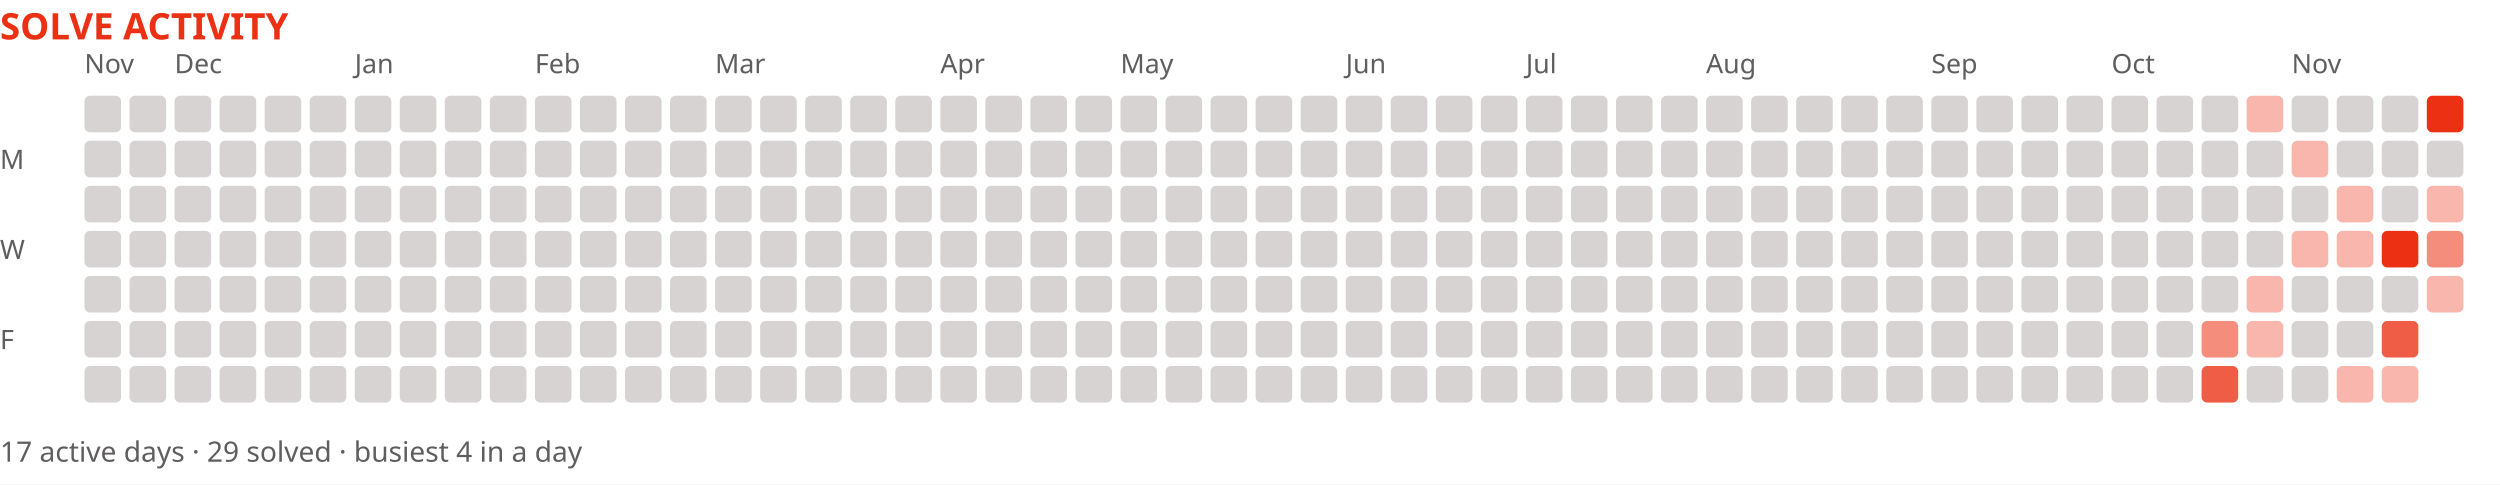
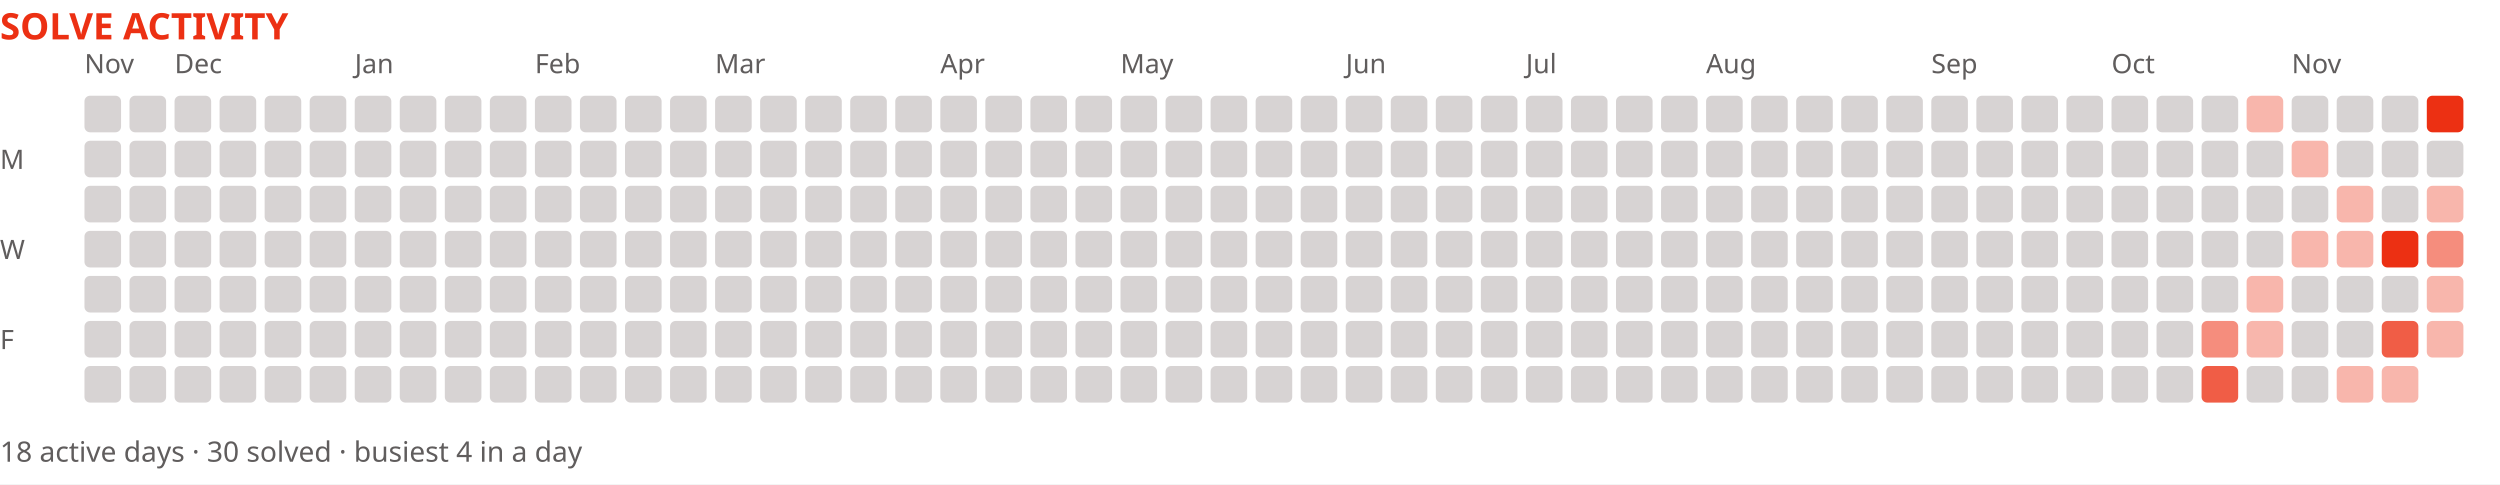
<svg xmlns="http://www.w3.org/2000/svg" width="888" height="172" viewBox="0 0 888 172" role="img" aria-label="Solve activity over the last year">
  <rect width="888" height="172" fill="#ffffff" />
  <text x="0" y="14" font-family="system-ui,sans-serif" font-size="13" font-weight="700" fill="#ec3013">SOLVE ACTIVITY</text>
  <text x="30" y="26" font-family="system-ui,sans-serif" font-size="9.5" fill="#605d5d">Nov</text>
  <text x="62" y="26" font-family="system-ui,sans-serif" font-size="9.5" fill="#605d5d">Dec</text>
  <text x="126" y="26" font-family="system-ui,sans-serif" font-size="9.5" fill="#605d5d">Jan</text>
  <text x="190" y="26" font-family="system-ui,sans-serif" font-size="9.5" fill="#605d5d">Feb</text>
  <text x="254" y="26" font-family="system-ui,sans-serif" font-size="9.5" fill="#605d5d">Mar</text>
  <text x="334" y="26" font-family="system-ui,sans-serif" font-size="9.5" fill="#605d5d">Apr</text>
  <text x="398" y="26" font-family="system-ui,sans-serif" font-size="9.5" fill="#605d5d">May</text>
  <text x="478" y="26" font-family="system-ui,sans-serif" font-size="9.5" fill="#605d5d">Jun</text>
  <text x="542" y="26" font-family="system-ui,sans-serif" font-size="9.5" fill="#605d5d">Jul</text>
  <text x="606" y="26" font-family="system-ui,sans-serif" font-size="9.5" fill="#605d5d">Aug</text>
  <text x="686" y="26" font-family="system-ui,sans-serif" font-size="9.5" fill="#605d5d">Sep</text>
  <text x="750" y="26" font-family="system-ui,sans-serif" font-size="9.5" fill="#605d5d">Oct</text>
  <text x="814" y="26" font-family="system-ui,sans-serif" font-size="9.5" fill="#605d5d">Nov</text>
  <text x="0" y="60" font-family="system-ui,sans-serif" font-size="9.5" fill="#605d5d">M</text>
  <text x="0" y="92" font-family="system-ui,sans-serif" font-size="9.5" fill="#605d5d">W</text>
  <text x="0" y="124" font-family="system-ui,sans-serif" font-size="9.5" fill="#605d5d">F</text>
  <rect x="30" y="34" width="13" height="13" fill="#d7d3d3" rx="2" />
  <rect x="30" y="50" width="13" height="13" fill="#d7d3d3" rx="2" />
  <rect x="30" y="66" width="13" height="13" fill="#d7d3d3" rx="2" />
  <rect x="30" y="82" width="13" height="13" fill="#d7d3d3" rx="2" />
  <rect x="30" y="98" width="13" height="13" fill="#d7d3d3" rx="2" />
  <rect x="30" y="114" width="13" height="13" fill="#d7d3d3" rx="2" />
  <rect x="30" y="130" width="13" height="13" fill="#d7d3d3" rx="2" />
  <rect x="46" y="34" width="13" height="13" fill="#d7d3d3" rx="2" />
  <rect x="46" y="50" width="13" height="13" fill="#d7d3d3" rx="2" />
  <rect x="46" y="66" width="13" height="13" fill="#d7d3d3" rx="2" />
  <rect x="46" y="82" width="13" height="13" fill="#d7d3d3" rx="2" />
  <rect x="46" y="98" width="13" height="13" fill="#d7d3d3" rx="2" />
  <rect x="46" y="114" width="13" height="13" fill="#d7d3d3" rx="2" />
  <rect x="46" y="130" width="13" height="13" fill="#d7d3d3" rx="2" />
  <rect x="62" y="34" width="13" height="13" fill="#d7d3d3" rx="2" />
  <rect x="62" y="50" width="13" height="13" fill="#d7d3d3" rx="2" />
  <rect x="62" y="66" width="13" height="13" fill="#d7d3d3" rx="2" />
  <rect x="62" y="82" width="13" height="13" fill="#d7d3d3" rx="2" />
  <rect x="62" y="98" width="13" height="13" fill="#d7d3d3" rx="2" />
  <rect x="62" y="114" width="13" height="13" fill="#d7d3d3" rx="2" />
  <rect x="62" y="130" width="13" height="13" fill="#d7d3d3" rx="2" />
  <rect x="78" y="34" width="13" height="13" fill="#d7d3d3" rx="2" />
  <rect x="78" y="50" width="13" height="13" fill="#d7d3d3" rx="2" />
  <rect x="78" y="66" width="13" height="13" fill="#d7d3d3" rx="2" />
  <rect x="78" y="82" width="13" height="13" fill="#d7d3d3" rx="2" />
  <rect x="78" y="98" width="13" height="13" fill="#d7d3d3" rx="2" />
  <rect x="78" y="114" width="13" height="13" fill="#d7d3d3" rx="2" />
  <rect x="78" y="130" width="13" height="13" fill="#d7d3d3" rx="2" />
  <rect x="94" y="34" width="13" height="13" fill="#d7d3d3" rx="2" />
  <rect x="94" y="50" width="13" height="13" fill="#d7d3d3" rx="2" />
  <rect x="94" y="66" width="13" height="13" fill="#d7d3d3" rx="2" />
  <rect x="94" y="82" width="13" height="13" fill="#d7d3d3" rx="2" />
  <rect x="94" y="98" width="13" height="13" fill="#d7d3d3" rx="2" />
  <rect x="94" y="114" width="13" height="13" fill="#d7d3d3" rx="2" />
  <rect x="94" y="130" width="13" height="13" fill="#d7d3d3" rx="2" />
  <rect x="110" y="34" width="13" height="13" fill="#d7d3d3" rx="2" />
  <rect x="110" y="50" width="13" height="13" fill="#d7d3d3" rx="2" />
  <rect x="110" y="66" width="13" height="13" fill="#d7d3d3" rx="2" />
  <rect x="110" y="82" width="13" height="13" fill="#d7d3d3" rx="2" />
  <rect x="110" y="98" width="13" height="13" fill="#d7d3d3" rx="2" />
  <rect x="110" y="114" width="13" height="13" fill="#d7d3d3" rx="2" />
  <rect x="110" y="130" width="13" height="13" fill="#d7d3d3" rx="2" />
  <rect x="126" y="34" width="13" height="13" fill="#d7d3d3" rx="2" />
  <rect x="126" y="50" width="13" height="13" fill="#d7d3d3" rx="2" />
  <rect x="126" y="66" width="13" height="13" fill="#d7d3d3" rx="2" />
  <rect x="126" y="82" width="13" height="13" fill="#d7d3d3" rx="2" />
  <rect x="126" y="98" width="13" height="13" fill="#d7d3d3" rx="2" />
  <rect x="126" y="114" width="13" height="13" fill="#d7d3d3" rx="2" />
  <rect x="126" y="130" width="13" height="13" fill="#d7d3d3" rx="2" />
  <rect x="142" y="34" width="13" height="13" fill="#d7d3d3" rx="2" />
  <rect x="142" y="50" width="13" height="13" fill="#d7d3d3" rx="2" />
  <rect x="142" y="66" width="13" height="13" fill="#d7d3d3" rx="2" />
  <rect x="142" y="82" width="13" height="13" fill="#d7d3d3" rx="2" />
  <rect x="142" y="98" width="13" height="13" fill="#d7d3d3" rx="2" />
  <rect x="142" y="114" width="13" height="13" fill="#d7d3d3" rx="2" />
  <rect x="142" y="130" width="13" height="13" fill="#d7d3d3" rx="2" />
  <rect x="158" y="34" width="13" height="13" fill="#d7d3d3" rx="2" />
  <rect x="158" y="50" width="13" height="13" fill="#d7d3d3" rx="2" />
  <rect x="158" y="66" width="13" height="13" fill="#d7d3d3" rx="2" />
  <rect x="158" y="82" width="13" height="13" fill="#d7d3d3" rx="2" />
  <rect x="158" y="98" width="13" height="13" fill="#d7d3d3" rx="2" />
  <rect x="158" y="114" width="13" height="13" fill="#d7d3d3" rx="2" />
  <rect x="158" y="130" width="13" height="13" fill="#d7d3d3" rx="2" />
  <rect x="174" y="34" width="13" height="13" fill="#d7d3d3" rx="2" />
  <rect x="174" y="50" width="13" height="13" fill="#d7d3d3" rx="2" />
  <rect x="174" y="66" width="13" height="13" fill="#d7d3d3" rx="2" />
  <rect x="174" y="82" width="13" height="13" fill="#d7d3d3" rx="2" />
  <rect x="174" y="98" width="13" height="13" fill="#d7d3d3" rx="2" />
  <rect x="174" y="114" width="13" height="13" fill="#d7d3d3" rx="2" />
  <rect x="174" y="130" width="13" height="13" fill="#d7d3d3" rx="2" />
  <rect x="190" y="34" width="13" height="13" fill="#d7d3d3" rx="2" />
  <rect x="190" y="50" width="13" height="13" fill="#d7d3d3" rx="2" />
  <rect x="190" y="66" width="13" height="13" fill="#d7d3d3" rx="2" />
  <rect x="190" y="82" width="13" height="13" fill="#d7d3d3" rx="2" />
  <rect x="190" y="98" width="13" height="13" fill="#d7d3d3" rx="2" />
  <rect x="190" y="114" width="13" height="13" fill="#d7d3d3" rx="2" />
  <rect x="190" y="130" width="13" height="13" fill="#d7d3d3" rx="2" />
  <rect x="206" y="34" width="13" height="13" fill="#d7d3d3" rx="2" />
  <rect x="206" y="50" width="13" height="13" fill="#d7d3d3" rx="2" />
  <rect x="206" y="66" width="13" height="13" fill="#d7d3d3" rx="2" />
  <rect x="206" y="82" width="13" height="13" fill="#d7d3d3" rx="2" />
  <rect x="206" y="98" width="13" height="13" fill="#d7d3d3" rx="2" />
  <rect x="206" y="114" width="13" height="13" fill="#d7d3d3" rx="2" />
  <rect x="206" y="130" width="13" height="13" fill="#d7d3d3" rx="2" />
  <rect x="222" y="34" width="13" height="13" fill="#d7d3d3" rx="2" />
  <rect x="222" y="50" width="13" height="13" fill="#d7d3d3" rx="2" />
  <rect x="222" y="66" width="13" height="13" fill="#d7d3d3" rx="2" />
  <rect x="222" y="82" width="13" height="13" fill="#d7d3d3" rx="2" />
  <rect x="222" y="98" width="13" height="13" fill="#d7d3d3" rx="2" />
  <rect x="222" y="114" width="13" height="13" fill="#d7d3d3" rx="2" />
  <rect x="222" y="130" width="13" height="13" fill="#d7d3d3" rx="2" />
  <rect x="238" y="34" width="13" height="13" fill="#d7d3d3" rx="2" />
  <rect x="238" y="50" width="13" height="13" fill="#d7d3d3" rx="2" />
  <rect x="238" y="66" width="13" height="13" fill="#d7d3d3" rx="2" />
  <rect x="238" y="82" width="13" height="13" fill="#d7d3d3" rx="2" />
  <rect x="238" y="98" width="13" height="13" fill="#d7d3d3" rx="2" />
  <rect x="238" y="114" width="13" height="13" fill="#d7d3d3" rx="2" />
  <rect x="238" y="130" width="13" height="13" fill="#d7d3d3" rx="2" />
  <rect x="254" y="34" width="13" height="13" fill="#d7d3d3" rx="2" />
  <rect x="254" y="50" width="13" height="13" fill="#d7d3d3" rx="2" />
  <rect x="254" y="66" width="13" height="13" fill="#d7d3d3" rx="2" />
  <rect x="254" y="82" width="13" height="13" fill="#d7d3d3" rx="2" />
  <rect x="254" y="98" width="13" height="13" fill="#d7d3d3" rx="2" />
  <rect x="254" y="114" width="13" height="13" fill="#d7d3d3" rx="2" />
  <rect x="254" y="130" width="13" height="13" fill="#d7d3d3" rx="2" />
  <rect x="270" y="34" width="13" height="13" fill="#d7d3d3" rx="2" />
  <rect x="270" y="50" width="13" height="13" fill="#d7d3d3" rx="2" />
  <rect x="270" y="66" width="13" height="13" fill="#d7d3d3" rx="2" />
  <rect x="270" y="82" width="13" height="13" fill="#d7d3d3" rx="2" />
  <rect x="270" y="98" width="13" height="13" fill="#d7d3d3" rx="2" />
  <rect x="270" y="114" width="13" height="13" fill="#d7d3d3" rx="2" />
  <rect x="270" y="130" width="13" height="13" fill="#d7d3d3" rx="2" />
  <rect x="286" y="34" width="13" height="13" fill="#d7d3d3" rx="2" />
  <rect x="286" y="50" width="13" height="13" fill="#d7d3d3" rx="2" />
  <rect x="286" y="66" width="13" height="13" fill="#d7d3d3" rx="2" />
  <rect x="286" y="82" width="13" height="13" fill="#d7d3d3" rx="2" />
  <rect x="286" y="98" width="13" height="13" fill="#d7d3d3" rx="2" />
  <rect x="286" y="114" width="13" height="13" fill="#d7d3d3" rx="2" />
  <rect x="286" y="130" width="13" height="13" fill="#d7d3d3" rx="2" />
  <rect x="302" y="34" width="13" height="13" fill="#d7d3d3" rx="2" />
  <rect x="302" y="50" width="13" height="13" fill="#d7d3d3" rx="2" />
  <rect x="302" y="66" width="13" height="13" fill="#d7d3d3" rx="2" />
  <rect x="302" y="82" width="13" height="13" fill="#d7d3d3" rx="2" />
  <rect x="302" y="98" width="13" height="13" fill="#d7d3d3" rx="2" />
  <rect x="302" y="114" width="13" height="13" fill="#d7d3d3" rx="2" />
  <rect x="302" y="130" width="13" height="13" fill="#d7d3d3" rx="2" />
  <rect x="318" y="34" width="13" height="13" fill="#d7d3d3" rx="2" />
  <rect x="318" y="50" width="13" height="13" fill="#d7d3d3" rx="2" />
  <rect x="318" y="66" width="13" height="13" fill="#d7d3d3" rx="2" />
  <rect x="318" y="82" width="13" height="13" fill="#d7d3d3" rx="2" />
  <rect x="318" y="98" width="13" height="13" fill="#d7d3d3" rx="2" />
  <rect x="318" y="114" width="13" height="13" fill="#d7d3d3" rx="2" />
  <rect x="318" y="130" width="13" height="13" fill="#d7d3d3" rx="2" />
  <rect x="334" y="34" width="13" height="13" fill="#d7d3d3" rx="2" />
  <rect x="334" y="50" width="13" height="13" fill="#d7d3d3" rx="2" />
  <rect x="334" y="66" width="13" height="13" fill="#d7d3d3" rx="2" />
  <rect x="334" y="82" width="13" height="13" fill="#d7d3d3" rx="2" />
  <rect x="334" y="98" width="13" height="13" fill="#d7d3d3" rx="2" />
  <rect x="334" y="114" width="13" height="13" fill="#d7d3d3" rx="2" />
  <rect x="334" y="130" width="13" height="13" fill="#d7d3d3" rx="2" />
  <rect x="350" y="34" width="13" height="13" fill="#d7d3d3" rx="2" />
  <rect x="350" y="50" width="13" height="13" fill="#d7d3d3" rx="2" />
  <rect x="350" y="66" width="13" height="13" fill="#d7d3d3" rx="2" />
  <rect x="350" y="82" width="13" height="13" fill="#d7d3d3" rx="2" />
  <rect x="350" y="98" width="13" height="13" fill="#d7d3d3" rx="2" />
  <rect x="350" y="114" width="13" height="13" fill="#d7d3d3" rx="2" />
  <rect x="350" y="130" width="13" height="13" fill="#d7d3d3" rx="2" />
  <rect x="366" y="34" width="13" height="13" fill="#d7d3d3" rx="2" />
  <rect x="366" y="50" width="13" height="13" fill="#d7d3d3" rx="2" />
  <rect x="366" y="66" width="13" height="13" fill="#d7d3d3" rx="2" />
  <rect x="366" y="82" width="13" height="13" fill="#d7d3d3" rx="2" />
  <rect x="366" y="98" width="13" height="13" fill="#d7d3d3" rx="2" />
  <rect x="366" y="114" width="13" height="13" fill="#d7d3d3" rx="2" />
  <rect x="366" y="130" width="13" height="13" fill="#d7d3d3" rx="2" />
  <rect x="382" y="34" width="13" height="13" fill="#d7d3d3" rx="2" />
  <rect x="382" y="50" width="13" height="13" fill="#d7d3d3" rx="2" />
  <rect x="382" y="66" width="13" height="13" fill="#d7d3d3" rx="2" />
  <rect x="382" y="82" width="13" height="13" fill="#d7d3d3" rx="2" />
  <rect x="382" y="98" width="13" height="13" fill="#d7d3d3" rx="2" />
  <rect x="382" y="114" width="13" height="13" fill="#d7d3d3" rx="2" />
  <rect x="382" y="130" width="13" height="13" fill="#d7d3d3" rx="2" />
  <rect x="398" y="34" width="13" height="13" fill="#d7d3d3" rx="2" />
  <rect x="398" y="50" width="13" height="13" fill="#d7d3d3" rx="2" />
  <rect x="398" y="66" width="13" height="13" fill="#d7d3d3" rx="2" />
  <rect x="398" y="82" width="13" height="13" fill="#d7d3d3" rx="2" />
  <rect x="398" y="98" width="13" height="13" fill="#d7d3d3" rx="2" />
  <rect x="398" y="114" width="13" height="13" fill="#d7d3d3" rx="2" />
  <rect x="398" y="130" width="13" height="13" fill="#d7d3d3" rx="2" />
  <rect x="414" y="34" width="13" height="13" fill="#d7d3d3" rx="2" />
  <rect x="414" y="50" width="13" height="13" fill="#d7d3d3" rx="2" />
  <rect x="414" y="66" width="13" height="13" fill="#d7d3d3" rx="2" />
  <rect x="414" y="82" width="13" height="13" fill="#d7d3d3" rx="2" />
  <rect x="414" y="98" width="13" height="13" fill="#d7d3d3" rx="2" />
  <rect x="414" y="114" width="13" height="13" fill="#d7d3d3" rx="2" />
  <rect x="414" y="130" width="13" height="13" fill="#d7d3d3" rx="2" />
  <rect x="430" y="34" width="13" height="13" fill="#d7d3d3" rx="2" />
  <rect x="430" y="50" width="13" height="13" fill="#d7d3d3" rx="2" />
  <rect x="430" y="66" width="13" height="13" fill="#d7d3d3" rx="2" />
  <rect x="430" y="82" width="13" height="13" fill="#d7d3d3" rx="2" />
  <rect x="430" y="98" width="13" height="13" fill="#d7d3d3" rx="2" />
  <rect x="430" y="114" width="13" height="13" fill="#d7d3d3" rx="2" />
  <rect x="430" y="130" width="13" height="13" fill="#d7d3d3" rx="2" />
  <rect x="446" y="34" width="13" height="13" fill="#d7d3d3" rx="2" />
  <rect x="446" y="50" width="13" height="13" fill="#d7d3d3" rx="2" />
  <rect x="446" y="66" width="13" height="13" fill="#d7d3d3" rx="2" />
  <rect x="446" y="82" width="13" height="13" fill="#d7d3d3" rx="2" />
  <rect x="446" y="98" width="13" height="13" fill="#d7d3d3" rx="2" />
  <rect x="446" y="114" width="13" height="13" fill="#d7d3d3" rx="2" />
  <rect x="446" y="130" width="13" height="13" fill="#d7d3d3" rx="2" />
  <rect x="462" y="34" width="13" height="13" fill="#d7d3d3" rx="2" />
  <rect x="462" y="50" width="13" height="13" fill="#d7d3d3" rx="2" />
  <rect x="462" y="66" width="13" height="13" fill="#d7d3d3" rx="2" />
  <rect x="462" y="82" width="13" height="13" fill="#d7d3d3" rx="2" />
  <rect x="462" y="98" width="13" height="13" fill="#d7d3d3" rx="2" />
  <rect x="462" y="114" width="13" height="13" fill="#d7d3d3" rx="2" />
  <rect x="462" y="130" width="13" height="13" fill="#d7d3d3" rx="2" />
  <rect x="478" y="34" width="13" height="13" fill="#d7d3d3" rx="2" />
  <rect x="478" y="50" width="13" height="13" fill="#d7d3d3" rx="2" />
  <rect x="478" y="66" width="13" height="13" fill="#d7d3d3" rx="2" />
  <rect x="478" y="82" width="13" height="13" fill="#d7d3d3" rx="2" />
  <rect x="478" y="98" width="13" height="13" fill="#d7d3d3" rx="2" />
  <rect x="478" y="114" width="13" height="13" fill="#d7d3d3" rx="2" />
  <rect x="478" y="130" width="13" height="13" fill="#d7d3d3" rx="2" />
  <rect x="494" y="34" width="13" height="13" fill="#d7d3d3" rx="2" />
  <rect x="494" y="50" width="13" height="13" fill="#d7d3d3" rx="2" />
  <rect x="494" y="66" width="13" height="13" fill="#d7d3d3" rx="2" />
  <rect x="494" y="82" width="13" height="13" fill="#d7d3d3" rx="2" />
  <rect x="494" y="98" width="13" height="13" fill="#d7d3d3" rx="2" />
  <rect x="494" y="114" width="13" height="13" fill="#d7d3d3" rx="2" />
  <rect x="494" y="130" width="13" height="13" fill="#d7d3d3" rx="2" />
  <rect x="510" y="34" width="13" height="13" fill="#d7d3d3" rx="2" />
  <rect x="510" y="50" width="13" height="13" fill="#d7d3d3" rx="2" />
  <rect x="510" y="66" width="13" height="13" fill="#d7d3d3" rx="2" />
  <rect x="510" y="82" width="13" height="13" fill="#d7d3d3" rx="2" />
  <rect x="510" y="98" width="13" height="13" fill="#d7d3d3" rx="2" />
  <rect x="510" y="114" width="13" height="13" fill="#d7d3d3" rx="2" />
  <rect x="510" y="130" width="13" height="13" fill="#d7d3d3" rx="2" />
  <rect x="526" y="34" width="13" height="13" fill="#d7d3d3" rx="2" />
  <rect x="526" y="50" width="13" height="13" fill="#d7d3d3" rx="2" />
  <rect x="526" y="66" width="13" height="13" fill="#d7d3d3" rx="2" />
  <rect x="526" y="82" width="13" height="13" fill="#d7d3d3" rx="2" />
  <rect x="526" y="98" width="13" height="13" fill="#d7d3d3" rx="2" />
  <rect x="526" y="114" width="13" height="13" fill="#d7d3d3" rx="2" />
  <rect x="526" y="130" width="13" height="13" fill="#d7d3d3" rx="2" />
  <rect x="542" y="34" width="13" height="13" fill="#d7d3d3" rx="2" />
  <rect x="542" y="50" width="13" height="13" fill="#d7d3d3" rx="2" />
  <rect x="542" y="66" width="13" height="13" fill="#d7d3d3" rx="2" />
  <rect x="542" y="82" width="13" height="13" fill="#d7d3d3" rx="2" />
  <rect x="542" y="98" width="13" height="13" fill="#d7d3d3" rx="2" />
  <rect x="542" y="114" width="13" height="13" fill="#d7d3d3" rx="2" />
  <rect x="542" y="130" width="13" height="13" fill="#d7d3d3" rx="2" />
  <rect x="558" y="34" width="13" height="13" fill="#d7d3d3" rx="2" />
  <rect x="558" y="50" width="13" height="13" fill="#d7d3d3" rx="2" />
  <rect x="558" y="66" width="13" height="13" fill="#d7d3d3" rx="2" />
  <rect x="558" y="82" width="13" height="13" fill="#d7d3d3" rx="2" />
  <rect x="558" y="98" width="13" height="13" fill="#d7d3d3" rx="2" />
  <rect x="558" y="114" width="13" height="13" fill="#d7d3d3" rx="2" />
  <rect x="558" y="130" width="13" height="13" fill="#d7d3d3" rx="2" />
  <rect x="574" y="34" width="13" height="13" fill="#d7d3d3" rx="2" />
  <rect x="574" y="50" width="13" height="13" fill="#d7d3d3" rx="2" />
  <rect x="574" y="66" width="13" height="13" fill="#d7d3d3" rx="2" />
  <rect x="574" y="82" width="13" height="13" fill="#d7d3d3" rx="2" />
  <rect x="574" y="98" width="13" height="13" fill="#d7d3d3" rx="2" />
  <rect x="574" y="114" width="13" height="13" fill="#d7d3d3" rx="2" />
  <rect x="574" y="130" width="13" height="13" fill="#d7d3d3" rx="2" />
  <rect x="590" y="34" width="13" height="13" fill="#d7d3d3" rx="2" />
  <rect x="590" y="50" width="13" height="13" fill="#d7d3d3" rx="2" />
  <rect x="590" y="66" width="13" height="13" fill="#d7d3d3" rx="2" />
  <rect x="590" y="82" width="13" height="13" fill="#d7d3d3" rx="2" />
  <rect x="590" y="98" width="13" height="13" fill="#d7d3d3" rx="2" />
  <rect x="590" y="114" width="13" height="13" fill="#d7d3d3" rx="2" />
  <rect x="590" y="130" width="13" height="13" fill="#d7d3d3" rx="2" />
  <rect x="606" y="34" width="13" height="13" fill="#d7d3d3" rx="2" />
  <rect x="606" y="50" width="13" height="13" fill="#d7d3d3" rx="2" />
  <rect x="606" y="66" width="13" height="13" fill="#d7d3d3" rx="2" />
  <rect x="606" y="82" width="13" height="13" fill="#d7d3d3" rx="2" />
  <rect x="606" y="98" width="13" height="13" fill="#d7d3d3" rx="2" />
  <rect x="606" y="114" width="13" height="13" fill="#d7d3d3" rx="2" />
  <rect x="606" y="130" width="13" height="13" fill="#d7d3d3" rx="2" />
  <rect x="622" y="34" width="13" height="13" fill="#d7d3d3" rx="2" />
  <rect x="622" y="50" width="13" height="13" fill="#d7d3d3" rx="2" />
  <rect x="622" y="66" width="13" height="13" fill="#d7d3d3" rx="2" />
  <rect x="622" y="82" width="13" height="13" fill="#d7d3d3" rx="2" />
  <rect x="622" y="98" width="13" height="13" fill="#d7d3d3" rx="2" />
  <rect x="622" y="114" width="13" height="13" fill="#d7d3d3" rx="2" />
  <rect x="622" y="130" width="13" height="13" fill="#d7d3d3" rx="2" />
  <rect x="638" y="34" width="13" height="13" fill="#d7d3d3" rx="2" />
  <rect x="638" y="50" width="13" height="13" fill="#d7d3d3" rx="2" />
  <rect x="638" y="66" width="13" height="13" fill="#d7d3d3" rx="2" />
  <rect x="638" y="82" width="13" height="13" fill="#d7d3d3" rx="2" />
  <rect x="638" y="98" width="13" height="13" fill="#d7d3d3" rx="2" />
  <rect x="638" y="114" width="13" height="13" fill="#d7d3d3" rx="2" />
  <rect x="638" y="130" width="13" height="13" fill="#d7d3d3" rx="2" />
  <rect x="654" y="34" width="13" height="13" fill="#d7d3d3" rx="2" />
  <rect x="654" y="50" width="13" height="13" fill="#d7d3d3" rx="2" />
  <rect x="654" y="66" width="13" height="13" fill="#d7d3d3" rx="2" />
  <rect x="654" y="82" width="13" height="13" fill="#d7d3d3" rx="2" />
  <rect x="654" y="98" width="13" height="13" fill="#d7d3d3" rx="2" />
  <rect x="654" y="114" width="13" height="13" fill="#d7d3d3" rx="2" />
  <rect x="654" y="130" width="13" height="13" fill="#d7d3d3" rx="2" />
  <rect x="670" y="34" width="13" height="13" fill="#d7d3d3" rx="2" />
  <rect x="670" y="50" width="13" height="13" fill="#d7d3d3" rx="2" />
  <rect x="670" y="66" width="13" height="13" fill="#d7d3d3" rx="2" />
  <rect x="670" y="82" width="13" height="13" fill="#d7d3d3" rx="2" />
  <rect x="670" y="98" width="13" height="13" fill="#d7d3d3" rx="2" />
  <rect x="670" y="114" width="13" height="13" fill="#d7d3d3" rx="2" />
  <rect x="670" y="130" width="13" height="13" fill="#d7d3d3" rx="2" />
  <rect x="686" y="34" width="13" height="13" fill="#d7d3d3" rx="2" />
  <rect x="686" y="50" width="13" height="13" fill="#d7d3d3" rx="2" />
  <rect x="686" y="66" width="13" height="13" fill="#d7d3d3" rx="2" />
  <rect x="686" y="82" width="13" height="13" fill="#d7d3d3" rx="2" />
  <rect x="686" y="98" width="13" height="13" fill="#d7d3d3" rx="2" />
  <rect x="686" y="114" width="13" height="13" fill="#d7d3d3" rx="2" />
  <rect x="686" y="130" width="13" height="13" fill="#d7d3d3" rx="2" />
  <rect x="702" y="34" width="13" height="13" fill="#d7d3d3" rx="2" />
  <rect x="702" y="50" width="13" height="13" fill="#d7d3d3" rx="2" />
  <rect x="702" y="66" width="13" height="13" fill="#d7d3d3" rx="2" />
  <rect x="702" y="82" width="13" height="13" fill="#d7d3d3" rx="2" />
  <rect x="702" y="98" width="13" height="13" fill="#d7d3d3" rx="2" />
  <rect x="702" y="114" width="13" height="13" fill="#d7d3d3" rx="2" />
  <rect x="702" y="130" width="13" height="13" fill="#d7d3d3" rx="2" />
  <rect x="718" y="34" width="13" height="13" fill="#d7d3d3" rx="2" />
  <rect x="718" y="50" width="13" height="13" fill="#d7d3d3" rx="2" />
  <rect x="718" y="66" width="13" height="13" fill="#d7d3d3" rx="2" />
  <rect x="718" y="82" width="13" height="13" fill="#d7d3d3" rx="2" />
  <rect x="718" y="98" width="13" height="13" fill="#d7d3d3" rx="2" />
  <rect x="718" y="114" width="13" height="13" fill="#d7d3d3" rx="2" />
  <rect x="718" y="130" width="13" height="13" fill="#d7d3d3" rx="2" />
  <rect x="734" y="34" width="13" height="13" fill="#d7d3d3" rx="2" />
  <rect x="734" y="50" width="13" height="13" fill="#d7d3d3" rx="2" />
  <rect x="734" y="66" width="13" height="13" fill="#d7d3d3" rx="2" />
  <rect x="734" y="82" width="13" height="13" fill="#d7d3d3" rx="2" />
  <rect x="734" y="98" width="13" height="13" fill="#d7d3d3" rx="2" />
  <rect x="734" y="114" width="13" height="13" fill="#d7d3d3" rx="2" />
  <rect x="734" y="130" width="13" height="13" fill="#d7d3d3" rx="2" />
  <rect x="750" y="34" width="13" height="13" fill="#d7d3d3" rx="2" />
  <rect x="750" y="50" width="13" height="13" fill="#d7d3d3" rx="2" />
  <rect x="750" y="66" width="13" height="13" fill="#d7d3d3" rx="2" />
  <rect x="750" y="82" width="13" height="13" fill="#d7d3d3" rx="2" />
  <rect x="750" y="98" width="13" height="13" fill="#d7d3d3" rx="2" />
  <rect x="750" y="114" width="13" height="13" fill="#d7d3d3" rx="2" />
  <rect x="750" y="130" width="13" height="13" fill="#d7d3d3" rx="2" />
  <rect x="766" y="34" width="13" height="13" fill="#d7d3d3" rx="2" />
  <rect x="766" y="50" width="13" height="13" fill="#d7d3d3" rx="2" />
  <rect x="766" y="66" width="13" height="13" fill="#d7d3d3" rx="2" />
  <rect x="766" y="82" width="13" height="13" fill="#d7d3d3" rx="2" />
  <rect x="766" y="98" width="13" height="13" fill="#d7d3d3" rx="2" />
  <rect x="766" y="114" width="13" height="13" fill="#d7d3d3" rx="2" />
  <rect x="766" y="130" width="13" height="13" fill="#d7d3d3" rx="2" />
  <rect x="782" y="34" width="13" height="13" fill="#d7d3d3" rx="2" />
  <rect x="782" y="50" width="13" height="13" fill="#d7d3d3" rx="2" />
  <rect x="782" y="66" width="13" height="13" fill="#d7d3d3" rx="2" />
  <rect x="782" y="82" width="13" height="13" fill="#d7d3d3" rx="2" />
  <rect x="782" y="98" width="13" height="13" fill="#d7d3d3" rx="2" />
  <rect x="782" y="114" width="13" height="13" fill="#ec30138c" rx="2" />
  <rect x="782" y="130" width="13" height="13" fill="#ec3013c7" rx="2" />
  <rect x="798" y="34" width="13" height="13" fill="#ec301359" rx="2" />
  <rect x="798" y="50" width="13" height="13" fill="#d7d3d3" rx="2" />
  <rect x="798" y="66" width="13" height="13" fill="#d7d3d3" rx="2" />
  <rect x="798" y="82" width="13" height="13" fill="#d7d3d3" rx="2" />
  <rect x="798" y="98" width="13" height="13" fill="#ec301359" rx="2" />
  <rect x="798" y="114" width="13" height="13" fill="#ec301359" rx="2" />
  <rect x="798" y="130" width="13" height="13" fill="#d7d3d3" rx="2" />
  <rect x="814" y="34" width="13" height="13" fill="#d7d3d3" rx="2" />
  <rect x="814" y="50" width="13" height="13" fill="#ec301359" rx="2" />
  <rect x="814" y="66" width="13" height="13" fill="#d7d3d3" rx="2" />
  <rect x="814" y="82" width="13" height="13" fill="#ec301359" rx="2" />
  <rect x="814" y="98" width="13" height="13" fill="#d7d3d3" rx="2" />
  <rect x="814" y="114" width="13" height="13" fill="#d7d3d3" rx="2" />
  <rect x="814" y="130" width="13" height="13" fill="#d7d3d3" rx="2" />
  <rect x="830" y="34" width="13" height="13" fill="#d7d3d3" rx="2" />
  <rect x="830" y="50" width="13" height="13" fill="#d7d3d3" rx="2" />
  <rect x="830" y="66" width="13" height="13" fill="#ec301359" rx="2" />
  <rect x="830" y="82" width="13" height="13" fill="#ec301359" rx="2" />
  <rect x="830" y="98" width="13" height="13" fill="#d7d3d3" rx="2" />
  <rect x="830" y="114" width="13" height="13" fill="#d7d3d3" rx="2" />
  <rect x="830" y="130" width="13" height="13" fill="#ec301359" rx="2" />
  <rect x="846" y="34" width="13" height="13" fill="#d7d3d3" rx="2" />
  <rect x="846" y="50" width="13" height="13" fill="#d7d3d3" rx="2" />
  <rect x="846" y="66" width="13" height="13" fill="#d7d3d3" rx="2" />
  <rect x="846" y="82" width="13" height="13" fill="#ec3013" rx="2" />
  <rect x="846" y="98" width="13" height="13" fill="#d7d3d3" rx="2" />
  <rect x="846" y="114" width="13" height="13" fill="#ec3013c7" rx="2" />
  <rect x="846" y="130" width="13" height="13" fill="#ec301359" rx="2" />
  <rect x="862" y="34" width="13" height="13" fill="#ec3013" rx="2" />
  <rect x="862" y="50" width="13" height="13" fill="#d7d3d3" rx="2" />
  <rect x="862" y="66" width="13" height="13" fill="#ec301359" rx="2" />
  <rect x="862" y="82" width="13" height="13" fill="#ec30138c" rx="2" />
  <rect x="862" y="98" width="13" height="13" fill="#ec301359" rx="2" />
-   <text x="0" y="164" font-family="system-ui,sans-serif" font-size="10" fill="#605d5d">17 active days · 29 solved · busiest 4 in a day</text>
+   <rect x="862" y="114" width="13" height="13" fill="#ec301359" rx="2" />
+   <text x="0" y="164" font-family="system-ui,sans-serif" font-size="10" fill="#605d5d">18 active days · 30 solved · busiest 4 in a day</text>
</svg>
